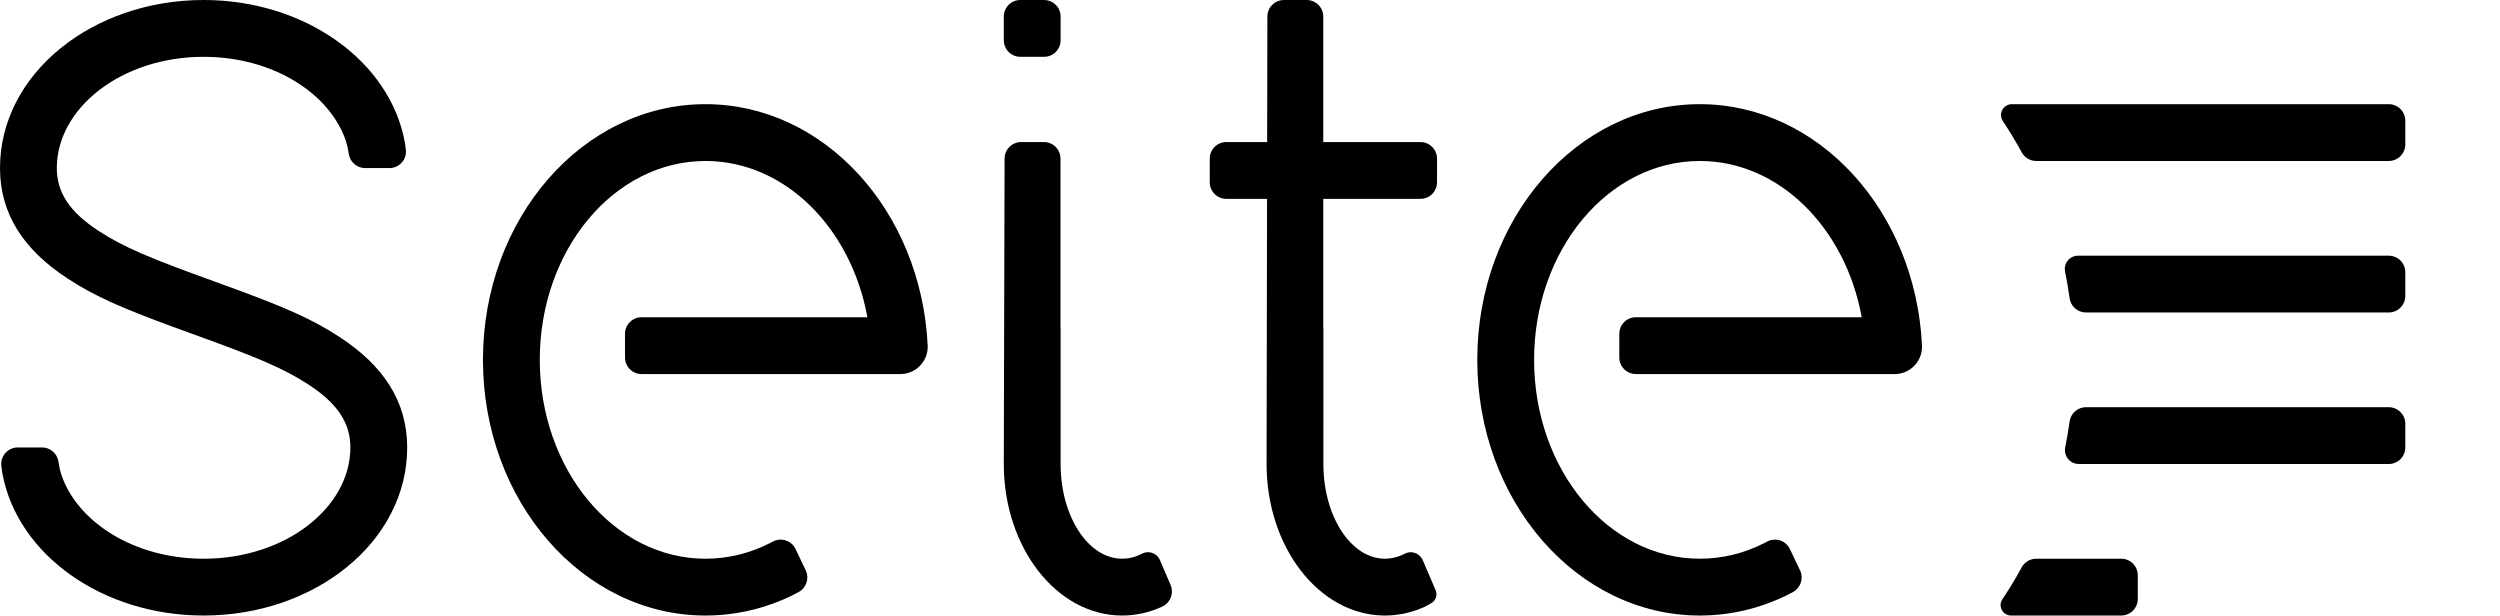
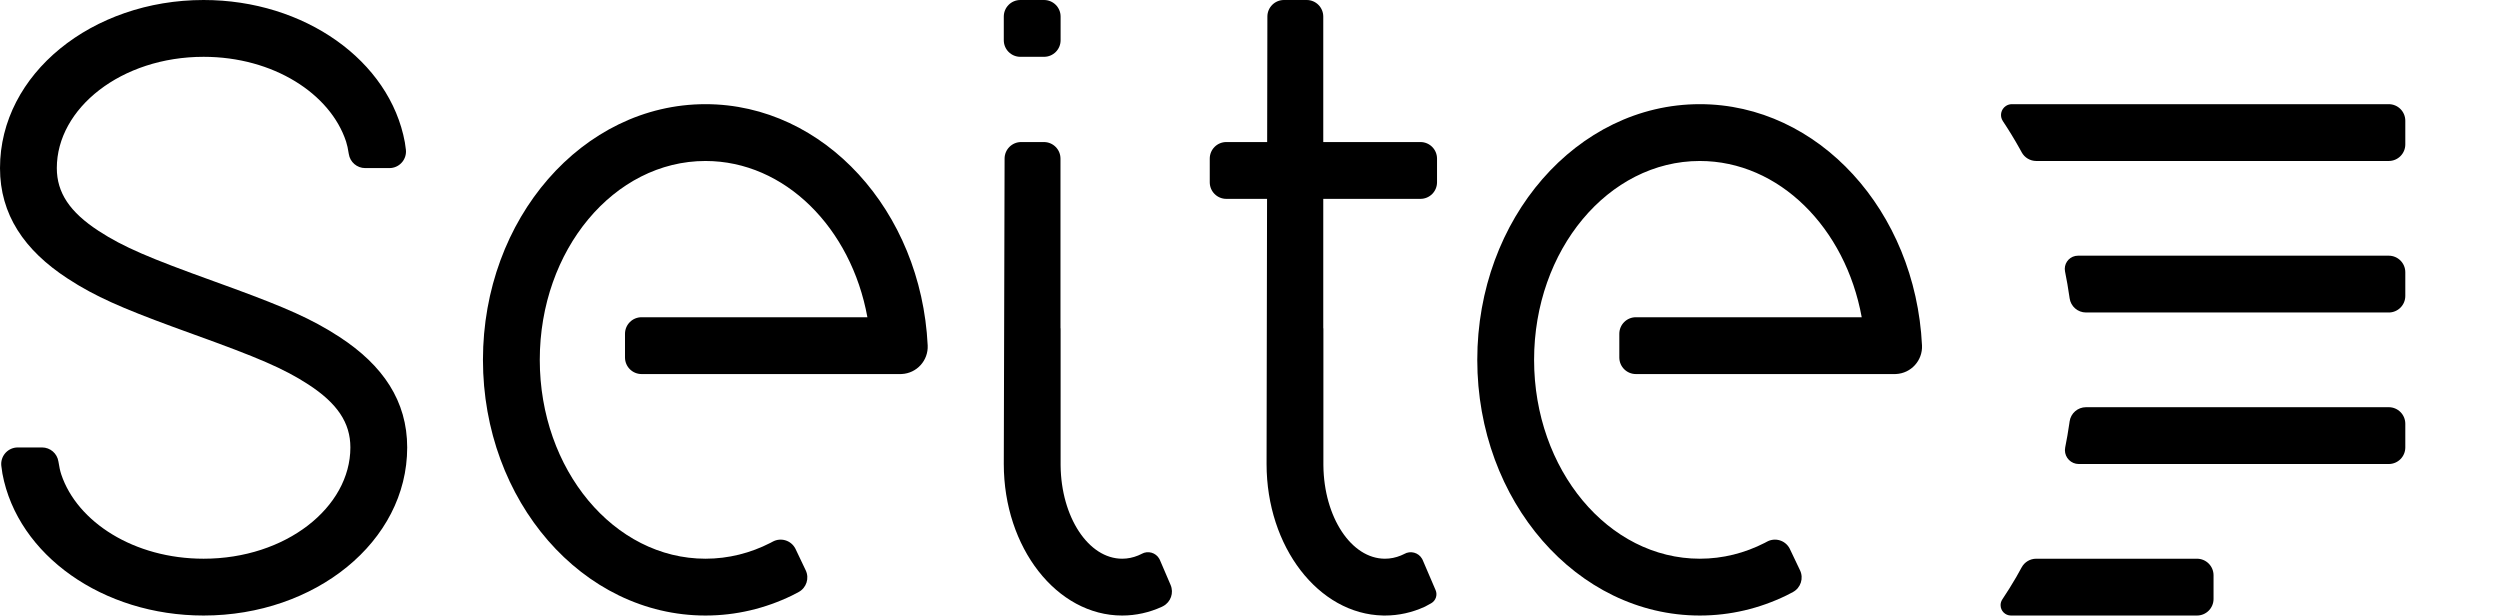
<svg xmlns="http://www.w3.org/2000/svg" width="1056px" height="260px" viewBox="0 0 1056 260" version="1.1">
  <g id="logo-light" stroke="none" stroke-width="1" fill="none" fill-rule="evenodd">
    <path d="M298,44 C348.133,44 389.099,89.091 391.853,145.899 C391.853,145.899 391.853,145.899 391.853,145.899 C392.161,152.267 387.249,157.679 380.882,157.988 C380.695,157.997 380.509,158.001 380.323,158.001 L271,158 C267.134,158 264,154.866 264,151 L264,141 C264,137.134 267.134,134 271,134 C271,134 271,134 271,134 L366.389,134 L366.389,134 C359.522,96.258 331.511,68 298,68 C259.34,68 228,105.608 228,152 C228,198.392 259.34,236 298,236 C307.732,236 317.001,233.617 325.422,229.31 C325.716,229.159 326.034,228.99 326.375,228.803 C329.764,226.944 334.019,228.184 335.878,231.574 C335.943,231.692 336.004,231.811 336.06,231.933 L340.337,240.914 C341.934,244.269 340.631,248.286 337.368,250.064 C336.251,250.674 335.287,251.175 334.476,251.568 C323.26,256.998 310.935,260 298,260 C246.085,260 204,211.647 204,152 C204,92.353 246.085,44 298,44 Z" id="Path" fill="#000000" />
    <path d="M718,44 C768.133,44 809.099,89.091 811.853,145.899 C811.853,145.899 811.853,145.899 811.853,145.899 C812.161,152.267 807.249,157.679 800.882,157.988 C800.695,157.997 800.509,158.001 800.323,158.001 L691,158 C687.134,158 684,154.866 684,151 L684,141 C684,137.134 687.134,134 691,134 C691,134 691,134 691,134 L786.389,134 L786.389,134 C779.522,96.258 751.511,68 718,68 C679.34,68 648,105.608 648,152 C648,198.392 679.34,236 718,236 C727.732,236 737.001,233.617 745.422,229.31 C745.716,229.159 746.034,228.99 746.375,228.803 C749.764,226.944 754.019,228.184 755.878,231.574 C755.943,231.692 756.004,231.811 756.06,231.933 L760.337,240.914 C761.934,244.269 760.631,248.286 757.368,250.064 C756.251,250.674 755.287,251.175 754.476,251.568 C743.26,256.998 730.935,260 718,260 C666.085,260 624,211.647 624,152 C624,92.353 666.085,44 718,44 Z" id="Path-Copy" fill="#000000" />
    <path d="M431.337,60 L440.948,60 C444.814,60 447.948,63.134 447.948,67 L447.948,138.689 L447.948,138.689 L448.003,138.69 L447.999,196.004 L448.003,196.661 C448.233,218.448 459.784,236 474,236 C476.328,236 478.584,235.529 480.731,234.647 C481.173,234.465 481.611,234.265 482.044,234.049 L482.25,233.94 C482.25,233.94 482.25,233.94 482.25,233.94 C484.898,232.469 488.237,233.423 489.708,236.072 C489.799,236.235 489.881,236.402 489.955,236.574 L494.463,247.092 C495.892,250.428 494.534,254.303 491.335,256.017 C491.025,256.183 490.815,256.291 490.704,256.341 C485.48,258.711 479.858,260 474,260 C446.387,260 424.002,231.348 424,196.004 L424.337,66.982 C424.347,63.123 427.478,60 431.337,60 Z M431,0 L441,0 C444.866,-7.10171439e-16 448,3.134 448,7 L448,17 C448,20.866 444.866,24 441,24 L431,24 C427.134,24 424,20.866 424,17 L424,7 C424,3.134 427.134,7.10171439e-16 431,0 Z" id="Shape" fill="#000000" />
    <path d="M558.948,7 L558.948,59.999 L558.948,59.999 L600,60 C603.866,60 607,63.134 607,67 L607,77 C607,80.866 603.866,84 600,84 C600,84 600,84 600,84 L558.948,83.999 L558.948,83.999 L558.948,138.689 L559.003,138.69 L558.999,196.004 L559.003,196.661 C559.233,218.448 570.784,236 585,236 C587.328,236 589.584,235.529 591.731,234.647 C592.173,234.465 592.611,234.265 593.044,234.049 L593.154,233.989 C593.154,233.989 593.154,233.989 593.154,233.989 C595.798,232.475 599.169,233.39 600.683,236.034 C600.789,236.218 600.884,236.408 600.967,236.603 L606.401,249.282 C607.279,251.331 606.478,253.712 604.54,254.813 L604.54,254.813 L604.54,254.813 C603.251,255.539 602.411,255.998 602.021,256.19 L601.704,256.341 C596.48,258.711 590.858,260 585,260 L584.173,259.991 C556.941,259.426 535.002,230.995 535,196.004 L535.202,83.999 L518,84 C514.134,84 511,80.866 511,77 C511,77 511,77 511,77 L511,67 C511,63.134 514.134,60 518,60 L535.246,59.999 L535.246,59.999 L535.342,6.987 C535.349,3.126 538.481,-1.06709546e-15 542.342,0 L551.948,0 C555.814,-8.70377722e-15 558.948,3.134 558.948,7 Z" id="Path" fill="#000000" />
    <path d="M86,0 C128.611,0 164.679,25.601 171.014,60.127 C171.174,60.996 171.319,62.038 171.45,63.251 C171.864,67.095 169.083,70.546 165.24,70.96 C164.991,70.987 164.741,71 164.491,71 L154.255,71 C150.791,71.001 147.848,68.469 147.331,65.044 C147.004,62.868 146.618,61.106 146.174,59.759 C139.528,39.605 115.468,24 86,24 C51.237,24 24,45.716 24,71 C24,81.432 29.527,89.629 41.678,97.549 C52.165,104.385 63.264,109.037 90.074,118.713 C115.034,127.721 127.382,132.707 138.492,139.276 L139.257,139.731 C140.655,140.572 142.038,141.439 143.428,142.345 C161.802,154.322 172,169.446 172,189 C172,228.886 132.975,260 86,260 C43.472,260 7.461,234.499 1.023,200.074 C0.852,199.157 0.696,198.05 0.556,196.755 C0.139,192.912 2.916,189.458 6.76,189.041 C7.011,189.014 7.262,189 7.515,189 L17.757,189 C21.218,189.001 24.158,191.532 24.675,194.954 C25.016,197.206 25.418,199.024 25.882,200.409 C32.606,220.482 56.614,236 86,236 C120.763,236 148,214.284 148,189 C148,178.568 142.473,170.371 130.322,162.451 C119.835,155.615 108.736,150.963 81.926,141.287 C56.966,132.279 44.618,127.293 33.508,120.724 L32.743,120.269 C31.345,119.428 29.962,118.561 28.572,117.655 C10.198,105.678 -2.84217094e-14,90.554 -2.84217094e-14,71 C-2.84217094e-14,31.114 39.025,0 86,0 Z" id="Path" fill="#000000" fill-rule="nonzero" />
-     <path d="M903,243 L903,253 C903,256.866 899.866,260 896,260 L849.433,260.001 C847.01,260.001 845.047,258.037 845.047,255.615 C845.046,254.746 845.304,253.897 845.788,253.175 C845.788,253.175 845.788,253.175 845.788,253.175 C847.853,250.089 849.826,246.926 851.703,243.689 C852.293,242.672 853.04,241.33 853.945,239.663 C855.168,237.407 857.529,236.001 860.096,236.001 L896,236 C899.866,236 903,239.134 903,243 C903,243 903,243 903,243 Z M1016,179 L1016,189 C1016,192.866 1012.866,196 1009,196 L878.079,196.001 C874.844,196.001 872.222,193.379 872.222,190.144 C872.222,189.756 872.261,189.369 872.338,188.989 C872.338,188.989 872.338,188.989 872.338,188.989 C873.006,185.667 873.587,182.31 874.076,178.919 C874.114,178.656 874.154,178.369 874.196,178.06 C874.667,174.59 877.628,172.002 881.129,172.001 L1009,172 C1012.866,172 1016,175.134 1016,179 C1016,179 1016,179 1016,179 Z M1016,115 L1016,125 C1016,128.866 1012.866,132 1009,132 C1009,132 1009,132 1009,132 L881.138,131.999 C877.638,132.001 874.675,129.418 874.199,125.95 C874.172,125.755 874.146,125.569 874.121,125.395 C873.607,121.789 872.99,118.221 872.273,114.693 C872.273,114.693 872.273,114.693 872.273,114.693 C871.66,111.672 873.611,108.726 876.632,108.112 C876.998,108.038 877.37,108 877.743,108 L1009,108 C1012.866,108 1016,111.134 1016,115 C1016,115 1016,115 1016,115 Z M1016,51 L1016,61 C1016,64.866 1012.866,68 1009,68 C1009,68 1009,68 1009,68 L860.115,67.999 C857.545,67.998 855.183,66.59 853.958,64.331 C853.638,63.739 853.359,63.229 853.12,62.802 C850.889,58.805 848.512,54.914 845.998,51.14 C845.998,51.14 845.998,51.14 845.998,51.14 C844.591,49.028 845.163,46.176 847.274,44.77 C848.028,44.268 848.914,44 849.821,44 L1009,44 C1012.866,44 1016,47.134 1016,51 Z" id="Shape" fill="#000000" fill-rule="nonzero" />
+     <path d="M935,243 L935,253 C935,256.866 931.866,260 928,260 L849.433,260.001 C847.01,260.001 845.047,258.037 845.047,255.615 C845.047,254.746 845.304,253.897 845.788,253.175 C845.788,253.175 845.788,253.175 845.788,253.175 C847.853,250.089 849.826,246.926 851.703,243.689 C852.293,242.672 853.04,241.33 853.945,239.663 C855.168,237.407 857.527,236.002 860.094,236.001 L928,236 C931.866,236 935,239.134 935,243 C935,243 935,243 935,243 Z M1016,179 L1016,189 C1016,192.866 1012.866,196 1009,196 L878.079,196.001 C874.844,196.001 872.222,193.379 872.222,190.144 C872.222,189.756 872.261,189.369 872.338,188.989 C872.338,188.989 872.338,188.989 872.338,188.989 C873.006,185.667 873.587,182.31 874.076,178.919 C874.114,178.656 874.154,178.369 874.196,178.06 C874.667,174.59 877.628,172.002 881.129,172.001 L1009,172 C1012.866,172 1016,175.134 1016,179 C1016,179 1016,179 1016,179 Z M1016,115 L1016,125 C1016,128.866 1012.866,132 1009,132 C1009,132 1009,132 1009,132 L881.138,131.999 C877.638,132.001 874.675,129.418 874.199,125.95 C874.172,125.755 874.146,125.569 874.121,125.395 C873.607,121.789 872.99,118.221 872.273,114.693 C872.273,114.693 872.273,114.693 872.273,114.693 C871.66,111.672 873.611,108.726 876.632,108.112 C876.998,108.038 877.37,108 877.743,108 L1009,108 C1012.866,108 1016,111.134 1016,115 C1016,115 1016,115 1016,115 Z M1016,51 L1016,61 C1016,64.866 1012.866,68 1009,68 C1009,68 1009,68 1009,68 L860.115,67.999 C857.545,67.998 855.183,66.59 853.958,64.331 C853.638,63.739 853.359,63.229 853.12,62.802 C850.889,58.805 848.512,54.914 845.998,51.14 C845.998,51.14 845.998,51.14 845.998,51.14 C844.591,49.028 845.163,46.176 847.274,44.77 C848.028,44.268 848.914,44 849.821,44 L1009,44 C1012.866,44 1016,47.134 1016,51 Z" id="Shape" fill="#000000" fill-rule="nonzero" />
  </g>
</svg>
